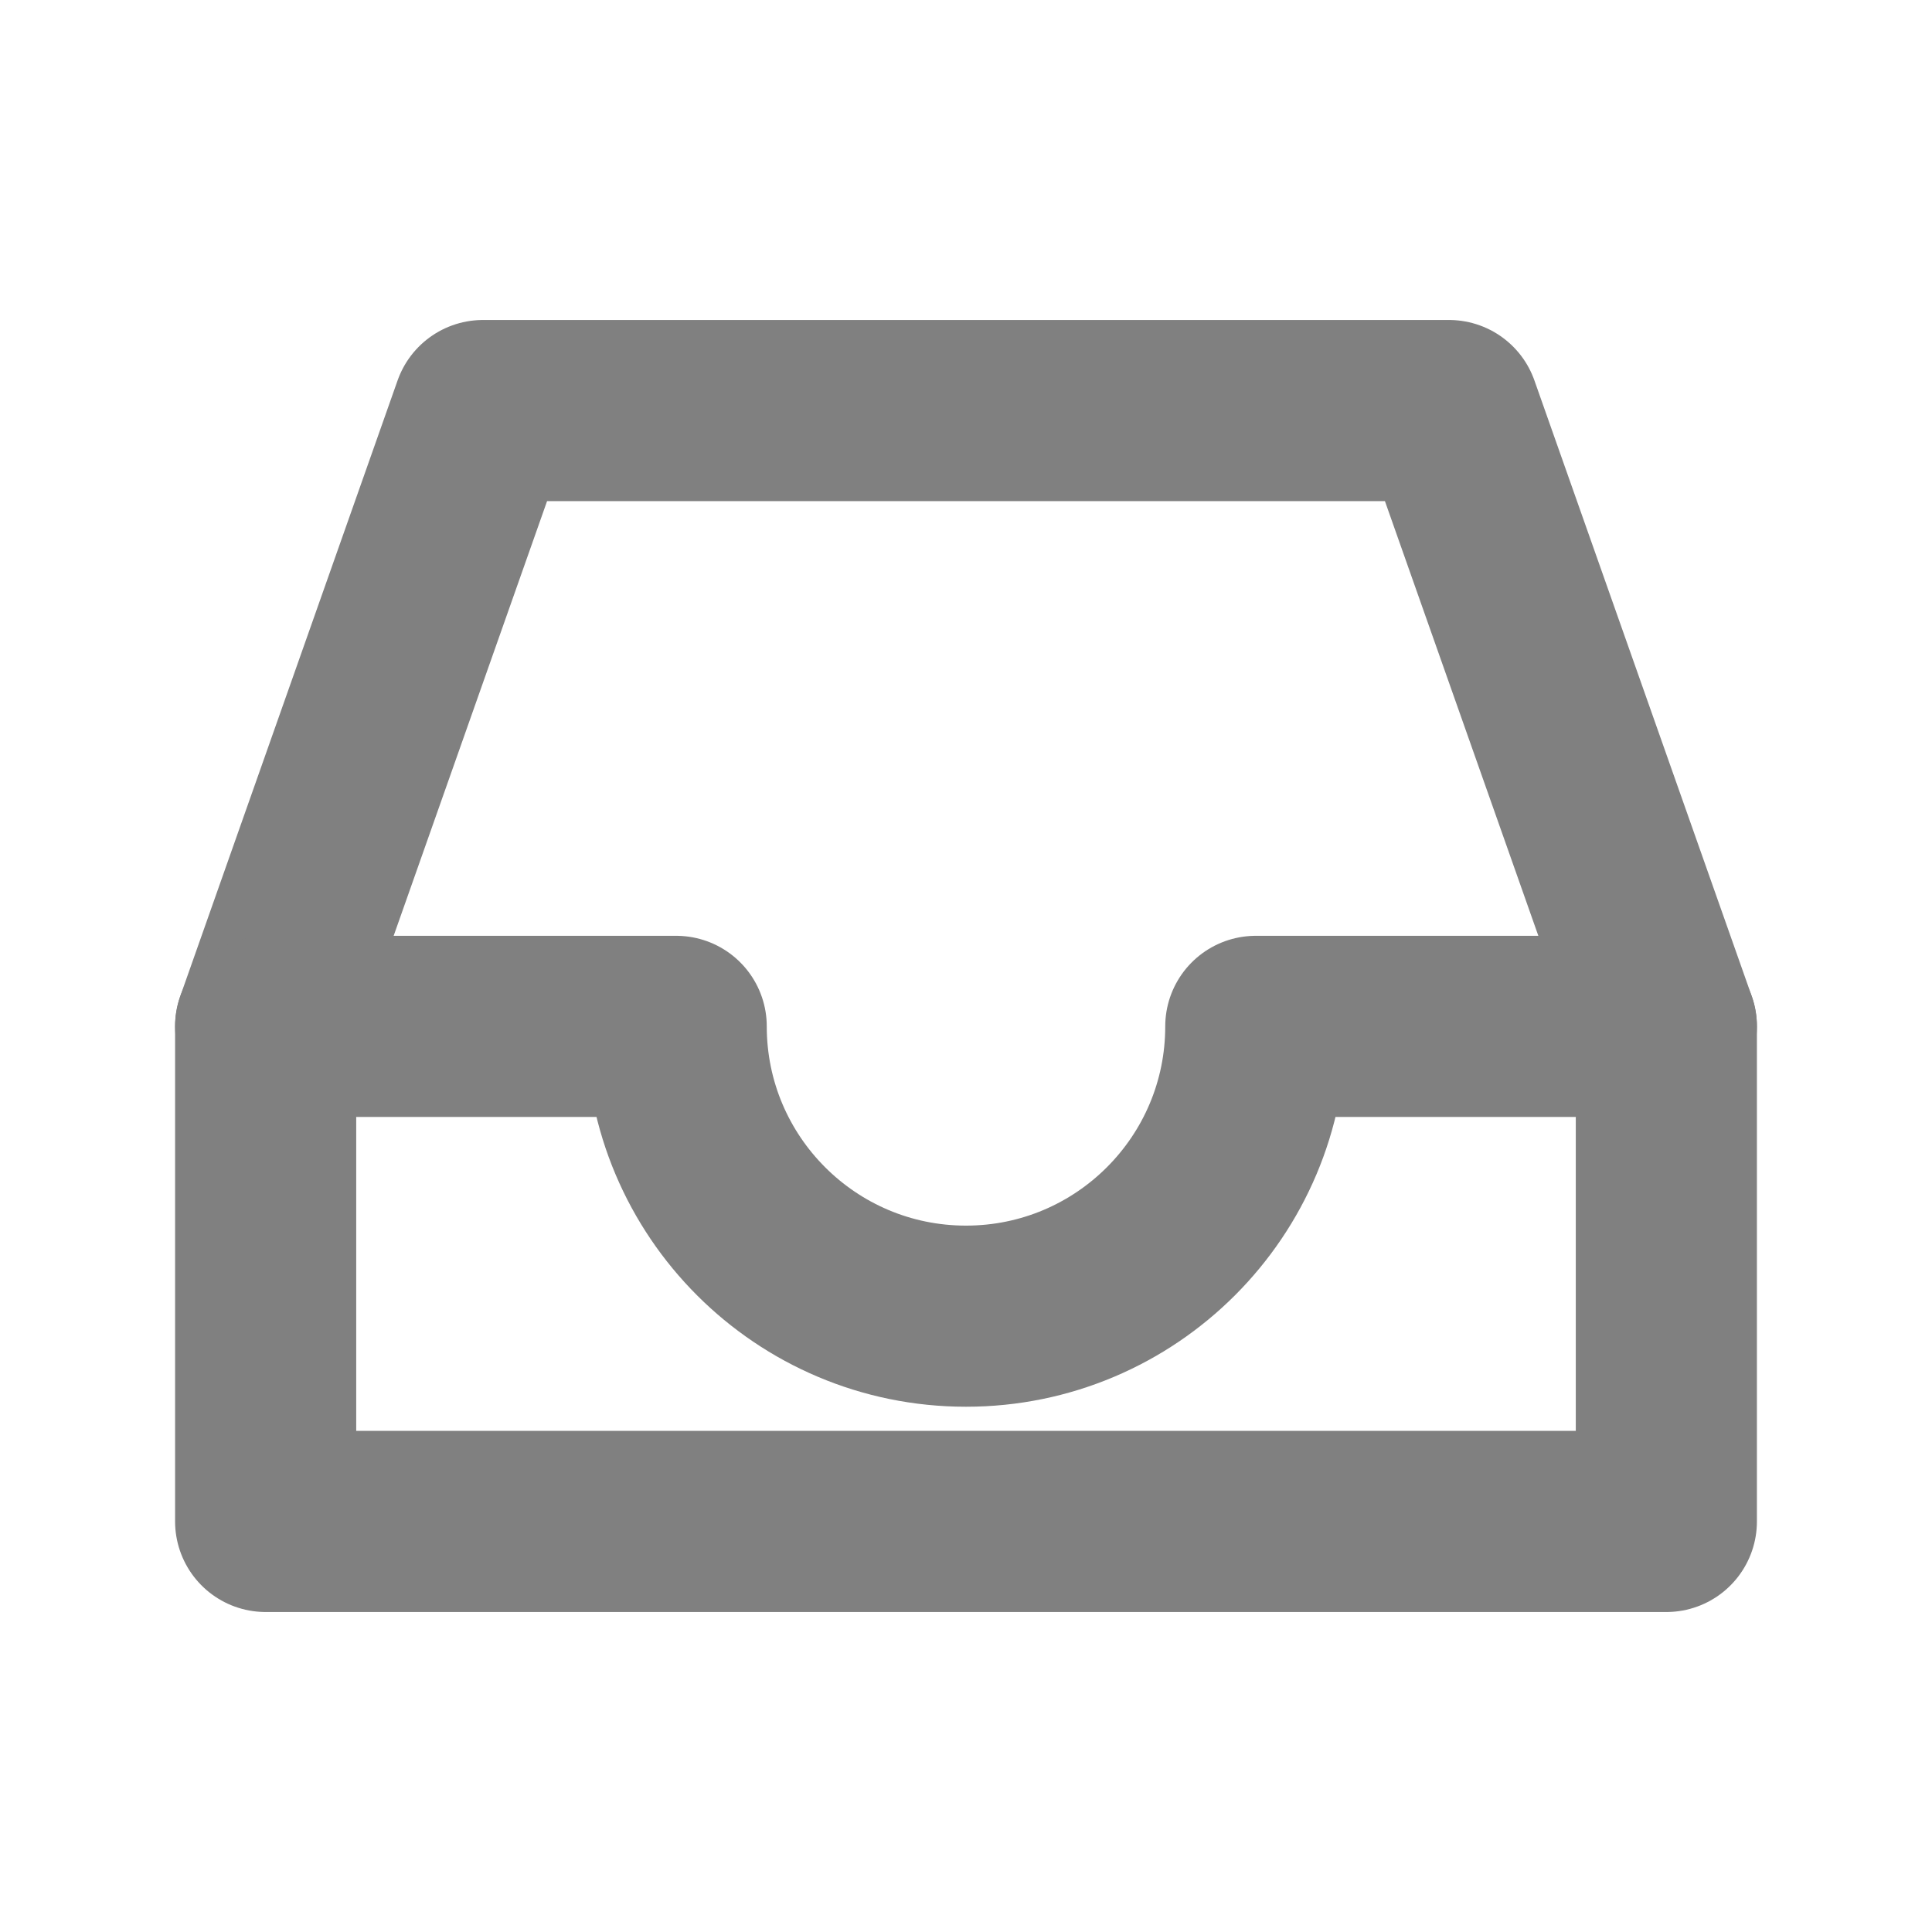
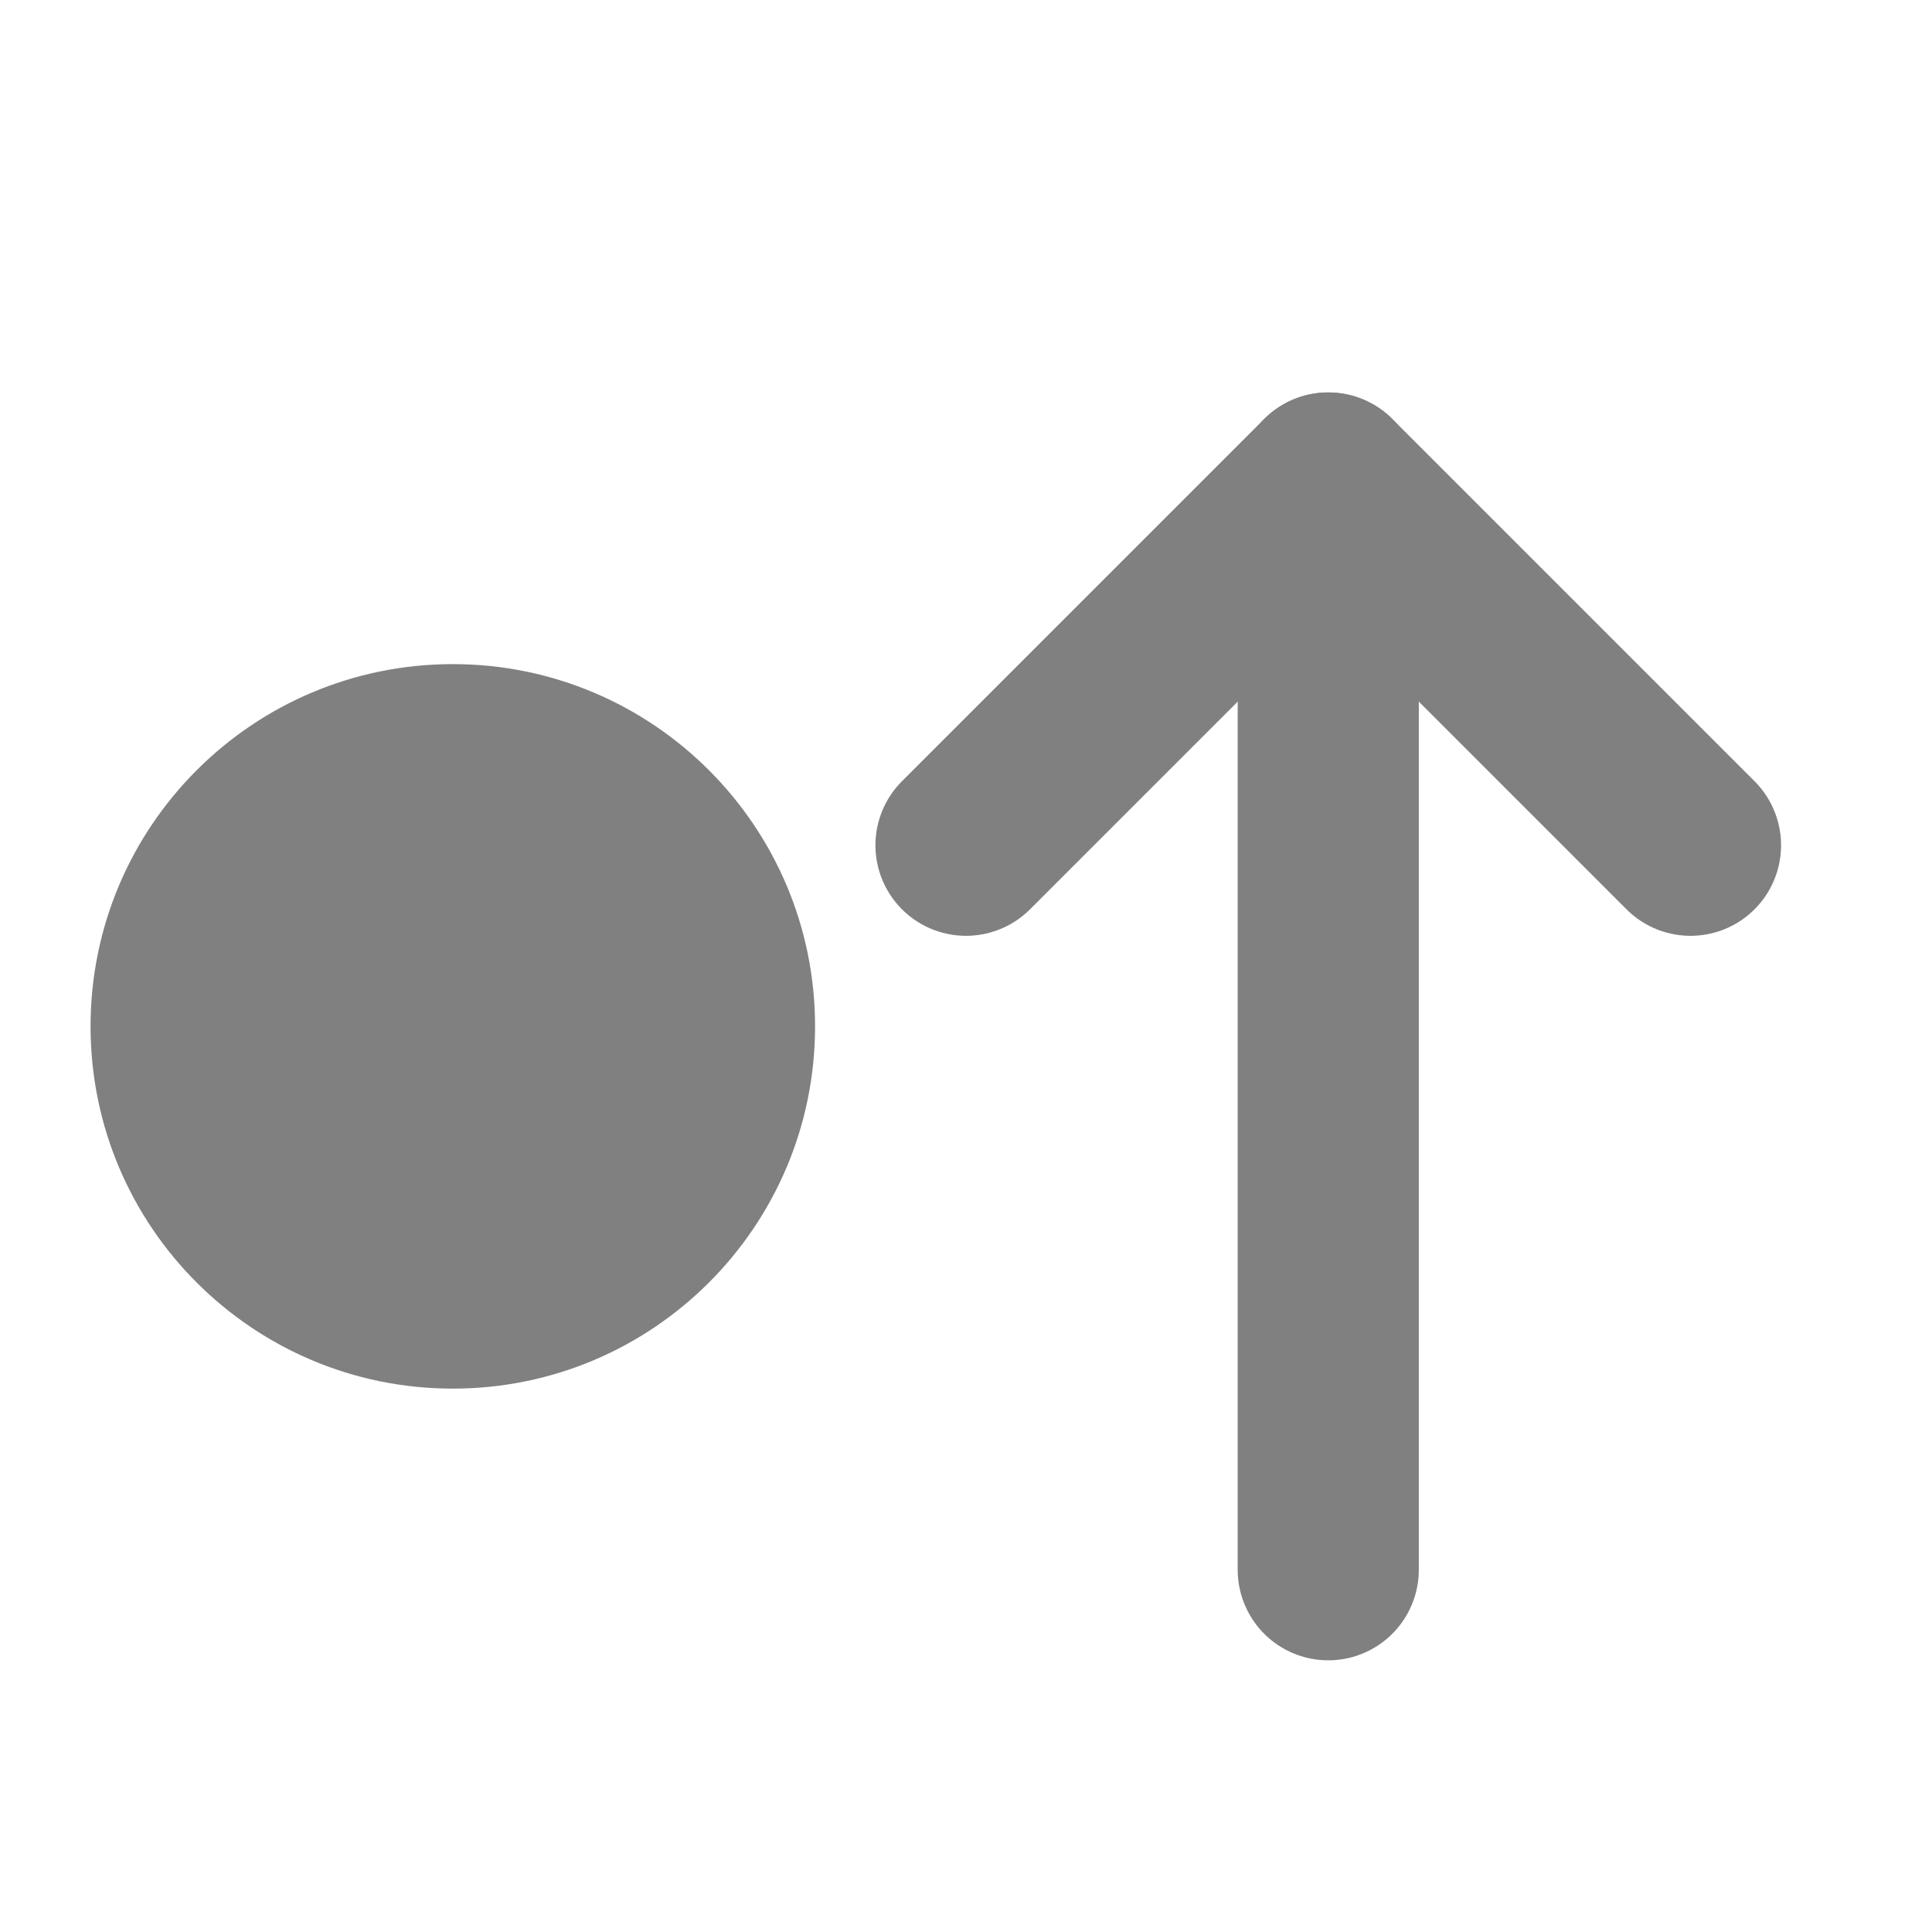
<svg xmlns="http://www.w3.org/2000/svg" viewBox="0 0 16 16" fill="none" stroke="gray" stroke-width="1.5" stroke-linecap="round" stroke-linejoin="round">
-   <path d="M2.2 8.5 4 3.4h8l1.8 5.1" />
-   <path d="M2.2 8.5h3.4a2.4 2.4 0 0 0 4.8 0h3.4v4.1H2.2z" />
+   <path d="M 11,13 V 4" />
+   <path d="M 8,7 11,4 14,7" />
+   <circle cx="3.75" cy="8.5" r="3" fill="gray" stroke="none" />
</svg>
